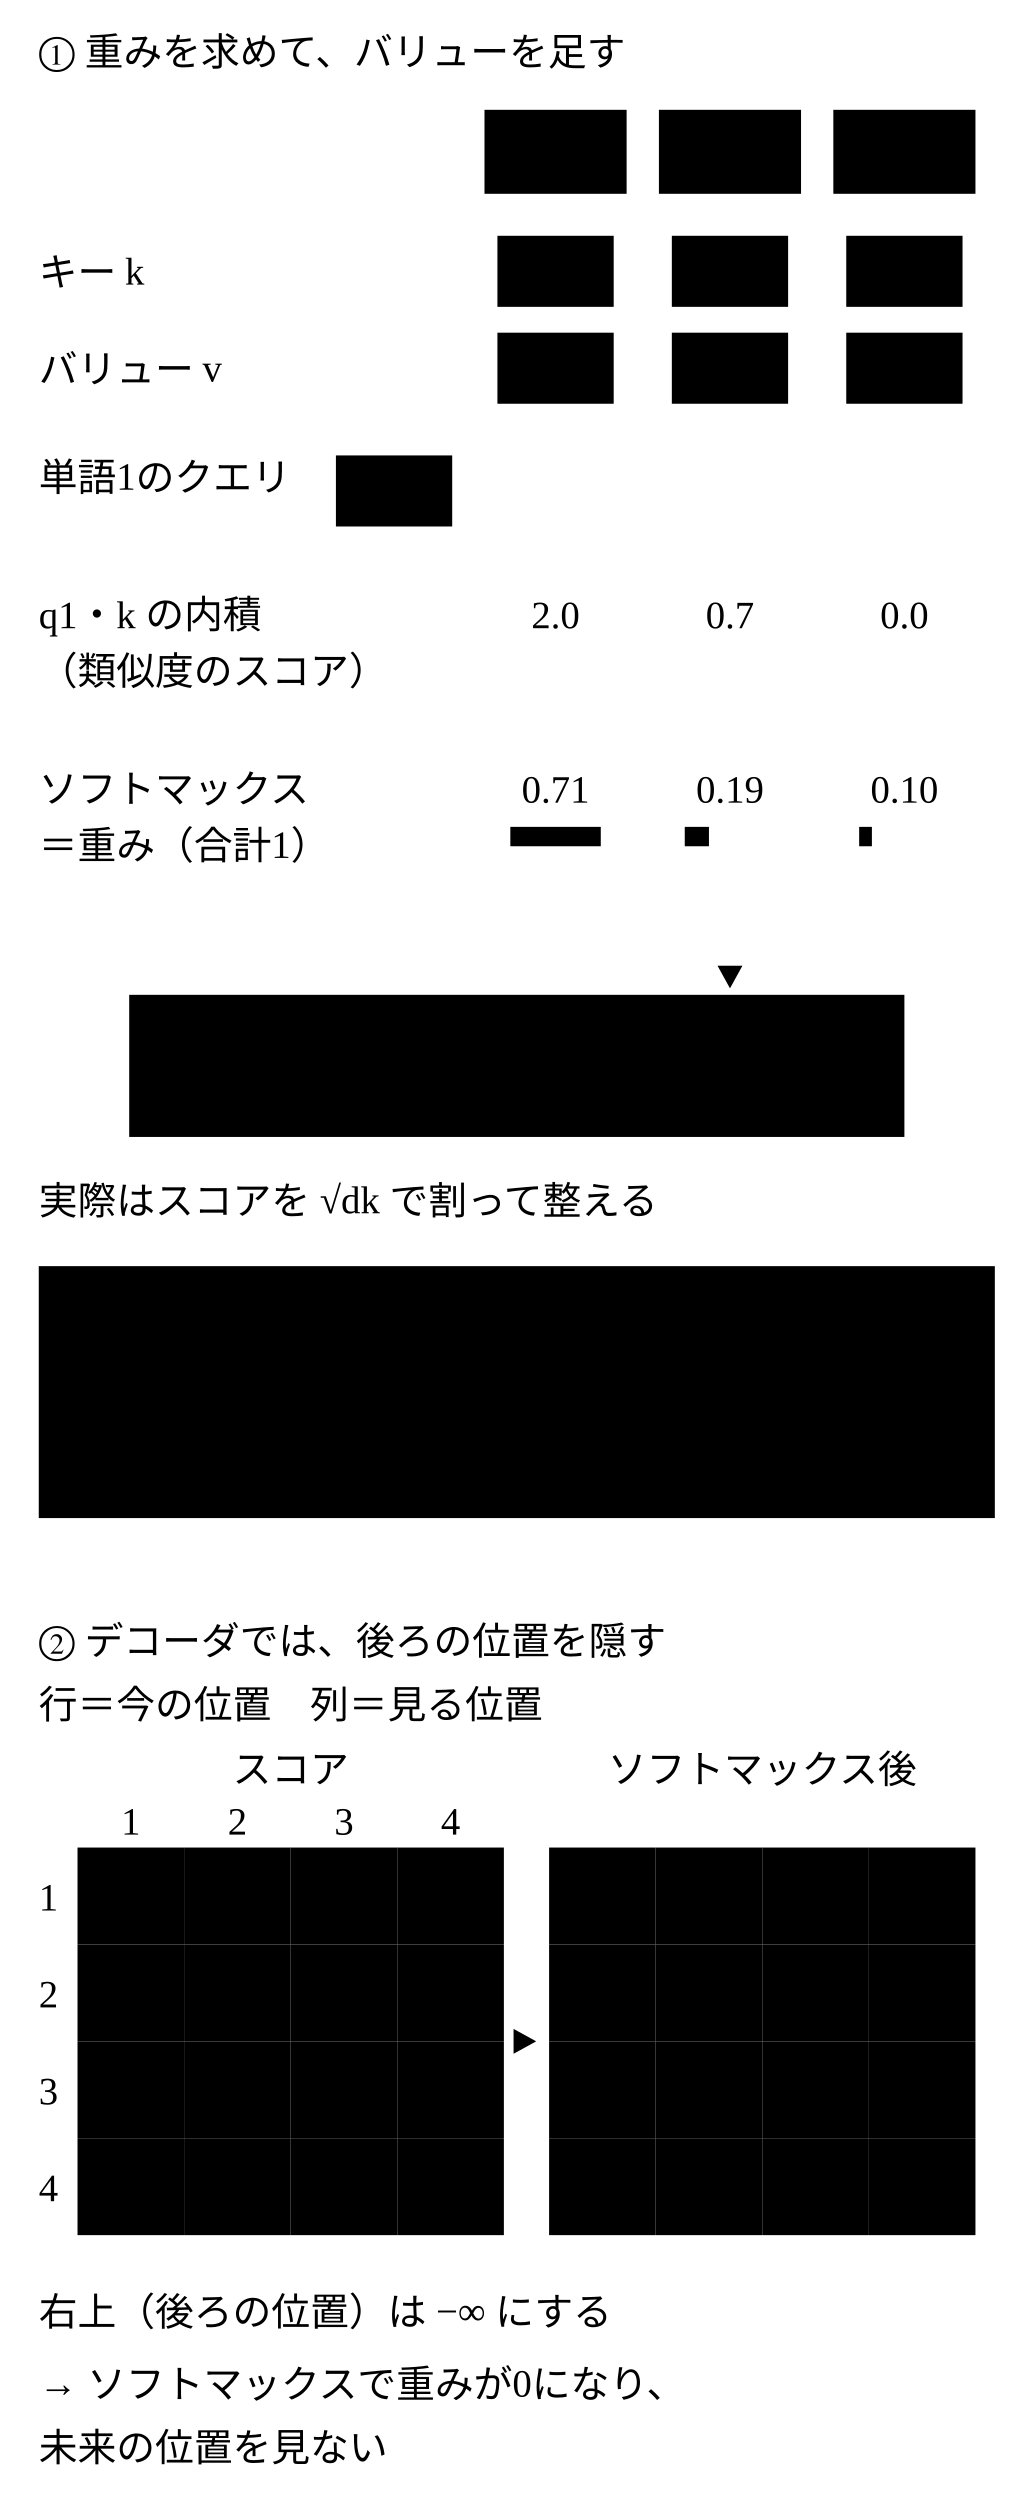
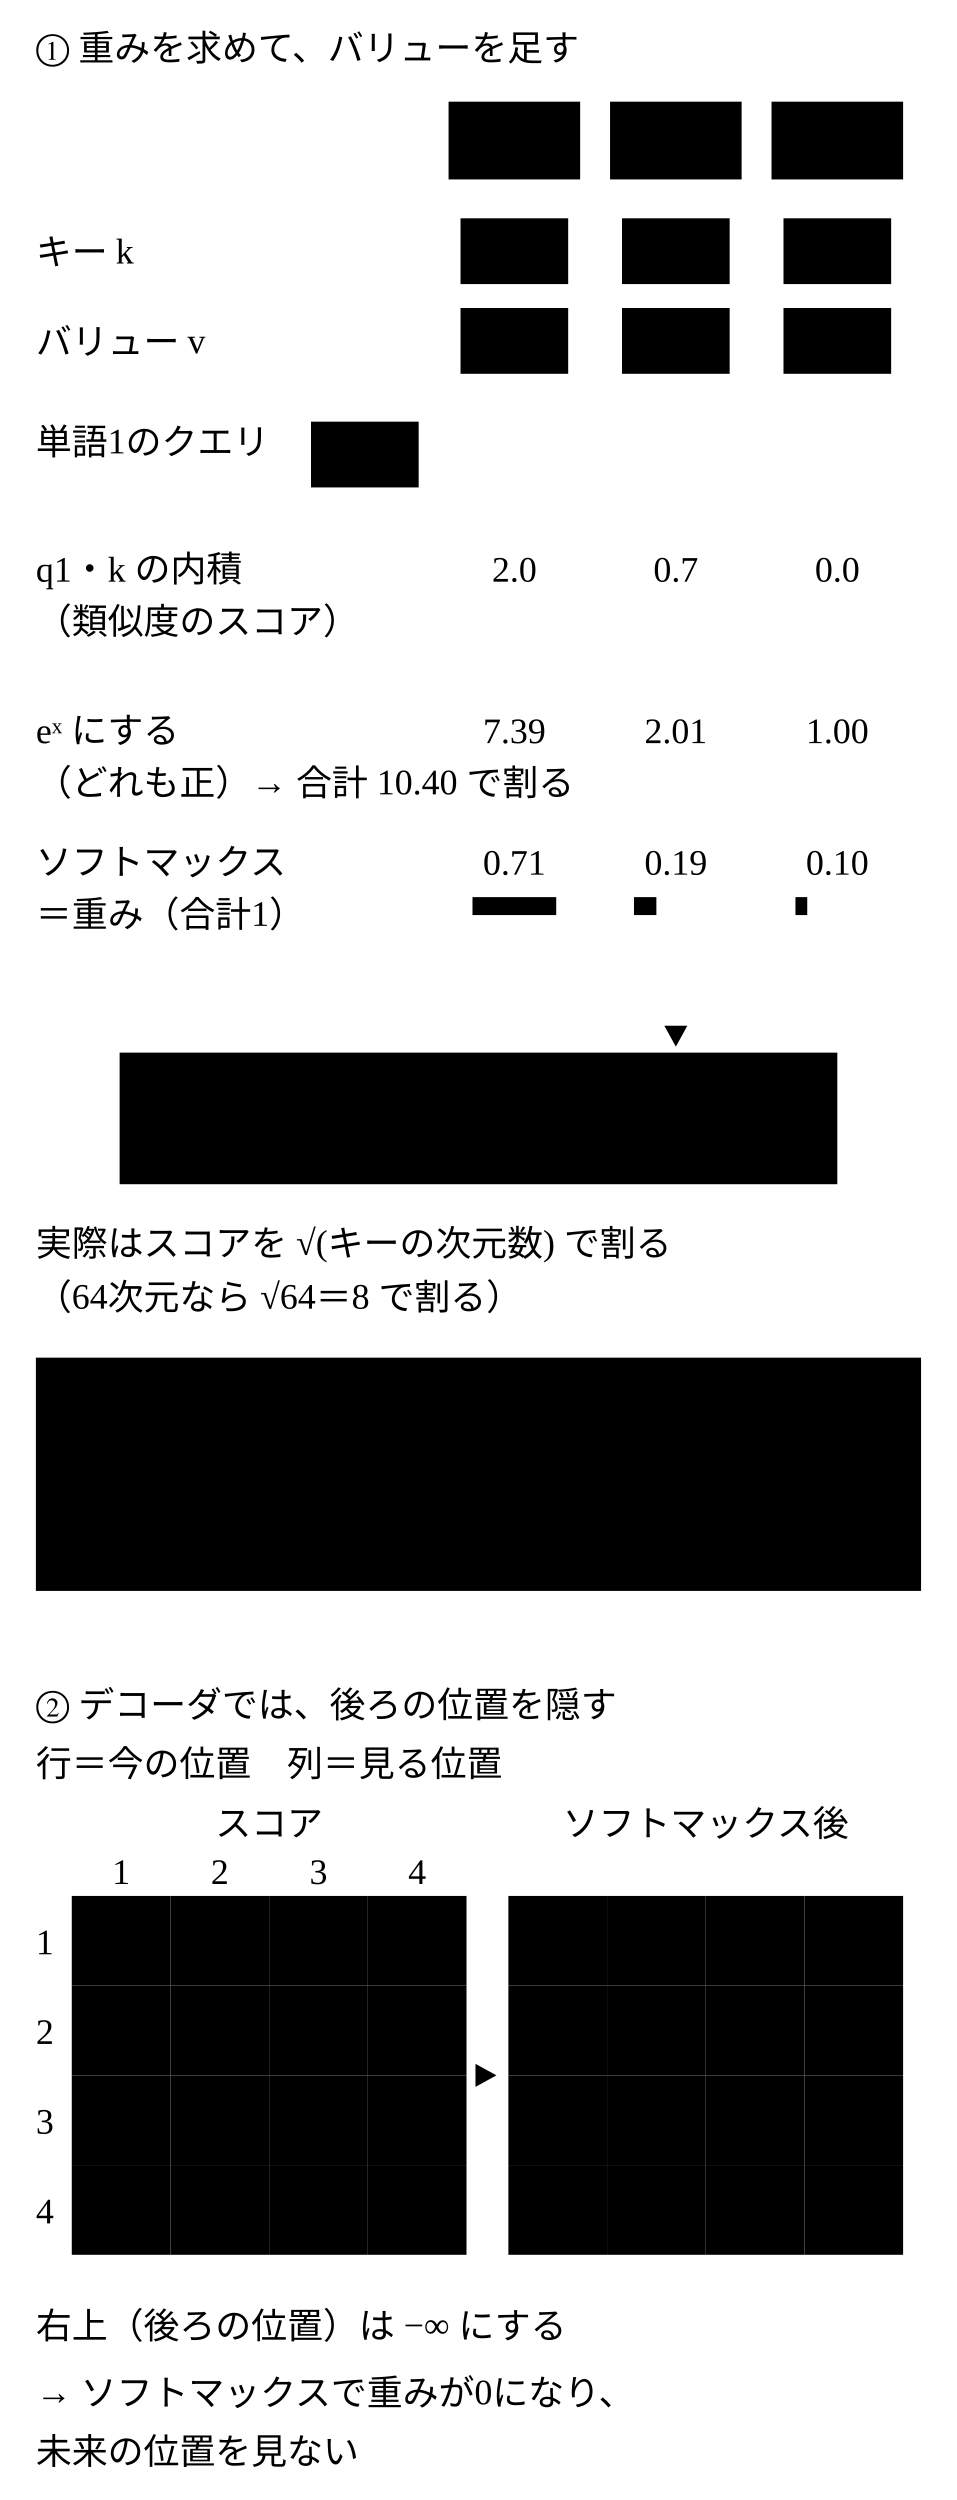
- <svg xmlns="http://www.w3.org/2000/svg" viewBox="0 0 320 774" role="img" aria-labelledby="fig-g-qkv-t fig-g-qkv-d">
+ <svg xmlns="http://www.w3.org/2000/svg" viewBox="0 0 320 836" role="img" aria-labelledby="fig-g-qkv-t fig-g-qkv-d">
  <text x="12" y="20" class="tb">① 重みを求めて、バリューを足す</text>
  <rect x="150" y="34" width="44" height="26" class="fs sb" stroke-width="1.5" />
  <text x="172" y="51.5" class="tb" text-anchor="middle">猫</text>
  <rect x="204" y="34" width="44" height="26" class="fs sb" stroke-width="1.5" />
  <text x="226" y="51.5" class="tb" text-anchor="middle">が</text>
  <rect x="258" y="34" width="44" height="26" class="fs sb" stroke-width="1.5" />
  <text x="280" y="51.5" class="tb" text-anchor="middle">好き</text>
  <text x="12" y="88.5">キー k</text>
  <rect x="154" y="73" width="36" height="22" class="fs sb" stroke-width="1.5" />
  <text x="172" y="88.5" class="tb" text-anchor="middle">k1</text>
  <rect x="208" y="73" width="36" height="22" class="fs sb" stroke-width="1.5" />
  <text x="226" y="88.5" class="tb" text-anchor="middle">k2</text>
  <rect x="262" y="73" width="36" height="22" class="fs sb" stroke-width="1.5" />
  <text x="280" y="88.5" class="tb" text-anchor="middle">k3</text>
  <text x="12" y="118.5">バリュー v</text>
  <rect x="154" y="103" width="36" height="22" class="fs sb" stroke-width="1.5" />
  <text x="172" y="118.5" class="tb" text-anchor="middle">v1</text>
  <rect x="208" y="103" width="36" height="22" class="fs sb" stroke-width="1.5" />
  <text x="226" y="118.5" class="tb" text-anchor="middle">v2</text>
  <rect x="262" y="103" width="36" height="22" class="fs sb" stroke-width="1.5" />
  <text x="280" y="118.5" class="tb" text-anchor="middle">v3</text>
  <text x="12" y="152" class="tb ta">単語1のクエリ</text>
  <rect x="104" y="141" width="36" height="22" class="fas sa" stroke-width="1.5" />
  <text x="122" y="156" class="tb ta" text-anchor="middle">q1</text>
  <text x="12" y="194.5">q1・k の内積</text>
  <text x="172" y="194.5" class="tb" text-anchor="middle">2.0</text>
  <text x="226" y="194.5" class="tb" text-anchor="middle">0.7</text>
  <text x="280" y="194.5" class="tb" text-anchor="middle">0.0</text>
  <text x="12" y="212" class="tm">（類似度のスコア）</text>
-   <text x="12" y="248.5">ソフトマックス</text>
-   <text x="172" y="248.5" class="tb ta" text-anchor="middle">0.71</text>
-   <rect x="158" y="256" width="28" height="6" class="fa" />
-   <text x="226" y="248.5" class="tb ta" text-anchor="middle">0.19</text>
-   <rect x="212" y="256" width="7.49" height="6" class="fa" />
-   <text x="280" y="248.5" class="tb ta" text-anchor="middle">0.10</text>
-   <rect x="266" y="256" width="3.94" height="6" class="fa" />
-   <text x="12" y="266" class="tm">＝重み（合計1）</text>
-   <line x1="226" y1="290" x2="226" y2="306" class="l w2" />
-   <polyline points="222.15,299 226,306 229.85,299" class="l w2" />
-   <rect x="40" y="308" width="240" height="44" class="fas sa" stroke-width="1.5" />
-   <text x="160" y="325.5" text-anchor="middle">新しい表現（単語1）</text>
-   <text x="160" y="343.5" text-anchor="middle">＝ 重み × v を足し合わせる</text>
-   <text x="12" y="376" class="tm">実際はスコアを √dk で割って整える</text>
-   <rect x="12" y="392" width="296" height="78" class="fs sb" stroke-width="1" />
-   <text x="24" y="414" class="tb">検索にたとえると</text>
-   <text x="24" y="434">q＝検索語　k＝記事のタイトル</text>
-   <text x="24" y="454">v＝記事の本文</text>
-   <line x1="12" y1="488" x2="308" y2="488" class="l sb w1" />
-   <text x="12" y="512" class="tb">② デコーダでは、後ろの位置を隠す</text>
-   <text x="12" y="532" class="tm">行＝今の位置　列＝見る位置</text>
-   <text x="90" y="552" class="tb" text-anchor="middle">スコア</text>
-   <text x="236" y="552" class="tb" text-anchor="middle">ソフトマックス後</text>
-   <text x="40.5" y="568" class="tm" text-anchor="middle">1</text>
-   <text x="73.5" y="568" class="tm" text-anchor="middle">2</text>
-   <text x="106.5" y="568" class="tm" text-anchor="middle">3</text>
-   <text x="139.5" y="568" class="tm" text-anchor="middle">4</text>
-   <text x="12" y="591.5" class="tm">1</text>
-   <rect x="24" y="572" width="33" height="30" class="fas sb" stroke-width="1" />
-   <text x="40.5" y="591.5" class="tb" text-anchor="middle">1.2</text>
-   <rect x="170" y="572" width="33" height="30" class="fas sb" stroke-width="1" />
-   <text x="186.5" y="591.5" class="tb" text-anchor="middle">1.00</text>
-   <rect x="57" y="572" width="33" height="30" class="fbg sb" stroke-width="1" />
-   <text x="73.5" y="591.5" class="tm" text-anchor="middle">−∞</text>
-   <rect x="203" y="572" width="33" height="30" class="fbg sb" stroke-width="1" />
-   <text x="219.5" y="591.5" class="tm" text-anchor="middle">0</text>
-   <rect x="90" y="572" width="33" height="30" class="fbg sb" stroke-width="1" />
-   <text x="106.5" y="591.5" class="tm" text-anchor="middle">−∞</text>
-   <rect x="236" y="572" width="33" height="30" class="fbg sb" stroke-width="1" />
-   <text x="252.5" y="591.5" class="tm" text-anchor="middle">0</text>
-   <rect x="123" y="572" width="33" height="30" class="fbg sb" stroke-width="1" />
-   <text x="139.5" y="591.5" class="tm" text-anchor="middle">−∞</text>
-   <rect x="269" y="572" width="33" height="30" class="fbg sb" stroke-width="1" />
-   <text x="285.5" y="591.5" class="tm" text-anchor="middle">0</text>
-   <text x="12" y="621.5" class="tm">2</text>
-   <rect x="24" y="602" width="33" height="30" class="fas sb" stroke-width="1" />
-   <text x="40.5" y="621.5" class="tb" text-anchor="middle">0.5</text>
-   <rect x="170" y="602" width="33" height="30" class="fas sb" stroke-width="1" />
-   <text x="186.5" y="621.5" class="tb" text-anchor="middle">0.27</text>
-   <rect x="57" y="602" width="33" height="30" class="fas sb" stroke-width="1" />
-   <text x="73.5" y="621.5" class="tb" text-anchor="middle">1.5</text>
-   <rect x="203" y="602" width="33" height="30" class="fas sb" stroke-width="1" />
-   <text x="219.5" y="621.5" class="tb" text-anchor="middle">0.73</text>
-   <rect x="90" y="602" width="33" height="30" class="fbg sb" stroke-width="1" />
-   <text x="106.5" y="621.5" class="tm" text-anchor="middle">−∞</text>
-   <rect x="236" y="602" width="33" height="30" class="fbg sb" stroke-width="1" />
-   <text x="252.5" y="621.5" class="tm" text-anchor="middle">0</text>
-   <rect x="123" y="602" width="33" height="30" class="fbg sb" stroke-width="1" />
-   <text x="139.5" y="621.5" class="tm" text-anchor="middle">−∞</text>
-   <rect x="269" y="602" width="33" height="30" class="fbg sb" stroke-width="1" />
-   <text x="285.5" y="621.5" class="tm" text-anchor="middle">0</text>
-   <text x="12" y="651.5" class="tm">3</text>
-   <rect x="24" y="632" width="33" height="30" class="fas sb" stroke-width="1" />
-   <text x="40.5" y="651.5" class="tb" text-anchor="middle">0.3</text>
-   <rect x="170" y="632" width="33" height="30" class="fas sb" stroke-width="1" />
-   <text x="186.5" y="651.5" class="tb" text-anchor="middle">0.20</text>
-   <rect x="57" y="632" width="33" height="30" class="fas sb" stroke-width="1" />
-   <text x="73.5" y="651.5" class="tb" text-anchor="middle">0.9</text>
-   <rect x="203" y="632" width="33" height="30" class="fas sb" stroke-width="1" />
-   <text x="219.5" y="651.5" class="tb" text-anchor="middle">0.36</text>
-   <rect x="90" y="632" width="33" height="30" class="fas sb" stroke-width="1" />
-   <text x="106.5" y="651.5" class="tb" text-anchor="middle">1.1</text>
-   <rect x="236" y="632" width="33" height="30" class="fas sb" stroke-width="1" />
-   <text x="252.5" y="651.5" class="tb" text-anchor="middle">0.44</text>
-   <rect x="123" y="632" width="33" height="30" class="fbg sb" stroke-width="1" />
-   <text x="139.5" y="651.5" class="tm" text-anchor="middle">−∞</text>
-   <rect x="269" y="632" width="33" height="30" class="fbg sb" stroke-width="1" />
-   <text x="285.5" y="651.5" class="tm" text-anchor="middle">0</text>
-   <text x="12" y="681.5" class="tm">4</text>
-   <rect x="24" y="662" width="33" height="30" class="fas sb" stroke-width="1" />
-   <text x="40.5" y="681.5" class="tb" text-anchor="middle">0.8</text>
-   <rect x="170" y="662" width="33" height="30" class="fas sb" stroke-width="1" />
-   <text x="186.5" y="681.5" class="tb" text-anchor="middle">0.28</text>
-   <rect x="57" y="662" width="33" height="30" class="fas sb" stroke-width="1" />
-   <text x="73.5" y="681.5" class="tb" text-anchor="middle">0.2</text>
-   <rect x="203" y="662" width="33" height="30" class="fas sb" stroke-width="1" />
-   <text x="219.5" y="681.5" class="tb" text-anchor="middle">0.15</text>
-   <rect x="90" y="662" width="33" height="30" class="fas sb" stroke-width="1" />
-   <text x="106.5" y="681.5" class="tb" text-anchor="middle">0.6</text>
-   <rect x="236" y="662" width="33" height="30" class="fas sb" stroke-width="1" />
-   <text x="252.5" y="681.5" class="tb" text-anchor="middle">0.23</text>
-   <rect x="123" y="662" width="33" height="30" class="fas sb" stroke-width="1" />
-   <text x="139.5" y="681.5" class="tb" text-anchor="middle">1.0</text>
-   <rect x="269" y="662" width="33" height="30" class="fas sb" stroke-width="1" />
-   <text x="285.5" y="681.5" class="tb" text-anchor="middle">0.34</text>
-   <line x1="158" y1="632" x2="166" y2="632" class="l w2" />
-   <polyline points="159,635.85 166,632 159,628.15" class="l w2" />
-   <text x="12" y="720" class="tb">右上（後ろの位置）は −∞ にする</text>
-   <text x="12" y="742">→ ソフトマックスで重みが0になり、</text>
-   <text x="12" y="762">　 未来の位置を見ない</text>
+   <text x="12" y="248.5">eˣ にする</text>
+   <text x="172" y="248.5" class="tb" text-anchor="middle">7.39</text>
+   <text x="226" y="248.5" class="tb" text-anchor="middle">2.01</text>
+   <text x="280" y="248.5" class="tb" text-anchor="middle">1.00</text>
+   <text x="12" y="266" class="tm">（どれも正）→ 合計 10.40 で割る</text>
+   <text x="12" y="292.5">ソフトマックス</text>
+   <text x="172" y="292.5" class="tb ta" text-anchor="middle">0.71</text>
+   <rect x="158" y="300" width="28" height="6" class="fa" />
+   <text x="226" y="292.5" class="tb ta" text-anchor="middle">0.19</text>
+   <rect x="212" y="300" width="7.49" height="6" class="fa" />
+   <text x="280" y="292.5" class="tb ta" text-anchor="middle">0.10</text>
+   <rect x="266" y="300" width="3.94" height="6" class="fa" />
+   <text x="12" y="310" class="tm">＝重み（合計1）</text>
+   <line x1="226" y1="334" x2="226" y2="350" class="l w2" />
+   <polyline points="222.15,343 226,350 229.85,343" class="l w2" />
+   <rect x="40" y="352" width="240" height="44" class="fas sa" stroke-width="1.5" />
+   <text x="160" y="369.5" text-anchor="middle">新しい表現（単語1）</text>
+   <text x="160" y="387.5" text-anchor="middle">＝ 重み × v を足し合わせる</text>
+   <text x="12" y="420" class="tm">実際はスコアを √(キーの次元数) で割る</text>
+   <text x="12" y="438" class="tm">（64次元なら √64＝8 で割る）</text>
+   <rect x="12" y="454" width="296" height="78" class="fs sb" stroke-width="1" />
+   <text x="24" y="476" class="tb">検索にたとえると</text>
+   <text x="24" y="496">q＝検索語　k＝記事のタイトル</text>
+   <text x="24" y="516">v＝記事の本文</text>
+   <line x1="12" y1="550" x2="308" y2="550" class="l sb w1" />
+   <text x="12" y="574" class="tb">② デコーダでは、後ろの位置を隠す</text>
+   <text x="12" y="594" class="tm">行＝今の位置　列＝見る位置</text>
+   <text x="90" y="614" class="tb" text-anchor="middle">スコア</text>
+   <text x="236" y="614" class="tb" text-anchor="middle">ソフトマックス後</text>
+   <text x="40.5" y="630" class="tm" text-anchor="middle">1</text>
+   <text x="73.5" y="630" class="tm" text-anchor="middle">2</text>
+   <text x="106.5" y="630" class="tm" text-anchor="middle">3</text>
+   <text x="139.5" y="630" class="tm" text-anchor="middle">4</text>
+   <text x="12" y="653.5" class="tm">1</text>
+   <rect x="24" y="634" width="33" height="30" class="fas sb" stroke-width="1" />
+   <text x="40.5" y="653.5" class="tb" text-anchor="middle">1.2</text>
+   <rect x="170" y="634" width="33" height="30" class="fas sb" stroke-width="1" />
+   <text x="186.5" y="653.5" class="tb" text-anchor="middle">1.00</text>
+   <rect x="57" y="634" width="33" height="30" class="fbg sb" stroke-width="1" />
+   <text x="73.5" y="653.5" class="tm" text-anchor="middle">−∞</text>
+   <rect x="203" y="634" width="33" height="30" class="fbg sb" stroke-width="1" />
+   <text x="219.5" y="653.5" class="tm" text-anchor="middle">0</text>
+   <rect x="90" y="634" width="33" height="30" class="fbg sb" stroke-width="1" />
+   <text x="106.5" y="653.5" class="tm" text-anchor="middle">−∞</text>
+   <rect x="236" y="634" width="33" height="30" class="fbg sb" stroke-width="1" />
+   <text x="252.5" y="653.5" class="tm" text-anchor="middle">0</text>
+   <rect x="123" y="634" width="33" height="30" class="fbg sb" stroke-width="1" />
+   <text x="139.5" y="653.5" class="tm" text-anchor="middle">−∞</text>
+   <rect x="269" y="634" width="33" height="30" class="fbg sb" stroke-width="1" />
+   <text x="285.5" y="653.5" class="tm" text-anchor="middle">0</text>
+   <text x="12" y="683.5" class="tm">2</text>
+   <rect x="24" y="664" width="33" height="30" class="fas sb" stroke-width="1" />
+   <text x="40.5" y="683.5" class="tb" text-anchor="middle">0.5</text>
+   <rect x="170" y="664" width="33" height="30" class="fas sb" stroke-width="1" />
+   <text x="186.5" y="683.5" class="tb" text-anchor="middle">0.27</text>
+   <rect x="57" y="664" width="33" height="30" class="fas sb" stroke-width="1" />
+   <text x="73.5" y="683.5" class="tb" text-anchor="middle">1.5</text>
+   <rect x="203" y="664" width="33" height="30" class="fas sb" stroke-width="1" />
+   <text x="219.5" y="683.5" class="tb" text-anchor="middle">0.73</text>
+   <rect x="90" y="664" width="33" height="30" class="fbg sb" stroke-width="1" />
+   <text x="106.5" y="683.5" class="tm" text-anchor="middle">−∞</text>
+   <rect x="236" y="664" width="33" height="30" class="fbg sb" stroke-width="1" />
+   <text x="252.5" y="683.5" class="tm" text-anchor="middle">0</text>
+   <rect x="123" y="664" width="33" height="30" class="fbg sb" stroke-width="1" />
+   <text x="139.5" y="683.5" class="tm" text-anchor="middle">−∞</text>
+   <rect x="269" y="664" width="33" height="30" class="fbg sb" stroke-width="1" />
+   <text x="285.5" y="683.5" class="tm" text-anchor="middle">0</text>
+   <text x="12" y="713.5" class="tm">3</text>
+   <rect x="24" y="694" width="33" height="30" class="fas sb" stroke-width="1" />
+   <text x="40.5" y="713.5" class="tb" text-anchor="middle">0.3</text>
+   <rect x="170" y="694" width="33" height="30" class="fas sb" stroke-width="1" />
+   <text x="186.5" y="713.5" class="tb" text-anchor="middle">0.20</text>
+   <rect x="57" y="694" width="33" height="30" class="fas sb" stroke-width="1" />
+   <text x="73.5" y="713.5" class="tb" text-anchor="middle">0.9</text>
+   <rect x="203" y="694" width="33" height="30" class="fas sb" stroke-width="1" />
+   <text x="219.5" y="713.5" class="tb" text-anchor="middle">0.36</text>
+   <rect x="90" y="694" width="33" height="30" class="fas sb" stroke-width="1" />
+   <text x="106.5" y="713.5" class="tb" text-anchor="middle">1.1</text>
+   <rect x="236" y="694" width="33" height="30" class="fas sb" stroke-width="1" />
+   <text x="252.5" y="713.5" class="tb" text-anchor="middle">0.44</text>
+   <rect x="123" y="694" width="33" height="30" class="fbg sb" stroke-width="1" />
+   <text x="139.5" y="713.5" class="tm" text-anchor="middle">−∞</text>
+   <rect x="269" y="694" width="33" height="30" class="fbg sb" stroke-width="1" />
+   <text x="285.5" y="713.5" class="tm" text-anchor="middle">0</text>
+   <text x="12" y="743.5" class="tm">4</text>
+   <rect x="24" y="724" width="33" height="30" class="fas sb" stroke-width="1" />
+   <text x="40.5" y="743.5" class="tb" text-anchor="middle">0.8</text>
+   <rect x="170" y="724" width="33" height="30" class="fas sb" stroke-width="1" />
+   <text x="186.5" y="743.5" class="tb" text-anchor="middle">0.28</text>
+   <rect x="57" y="724" width="33" height="30" class="fas sb" stroke-width="1" />
+   <text x="73.5" y="743.5" class="tb" text-anchor="middle">0.2</text>
+   <rect x="203" y="724" width="33" height="30" class="fas sb" stroke-width="1" />
+   <text x="219.5" y="743.5" class="tb" text-anchor="middle">0.15</text>
+   <rect x="90" y="724" width="33" height="30" class="fas sb" stroke-width="1" />
+   <text x="106.5" y="743.5" class="tb" text-anchor="middle">0.6</text>
+   <rect x="236" y="724" width="33" height="30" class="fas sb" stroke-width="1" />
+   <text x="252.5" y="743.5" class="tb" text-anchor="middle">0.23</text>
+   <rect x="123" y="724" width="33" height="30" class="fas sb" stroke-width="1" />
+   <text x="139.5" y="743.5" class="tb" text-anchor="middle">1.0</text>
+   <rect x="269" y="724" width="33" height="30" class="fas sb" stroke-width="1" />
+   <text x="285.5" y="743.5" class="tb" text-anchor="middle">0.34</text>
+   <line x1="158" y1="694" x2="166" y2="694" class="l w2" />
+   <polyline points="159,697.85 166,694 159,690.15" class="l w2" />
+   <text x="12" y="782" class="tb">右上（後ろの位置）は −∞ にする</text>
+   <text x="12" y="804">→ ソフトマックスで重みが0になり、</text>
+   <text x="12" y="824">　 未来の位置を見ない</text>
</svg>
